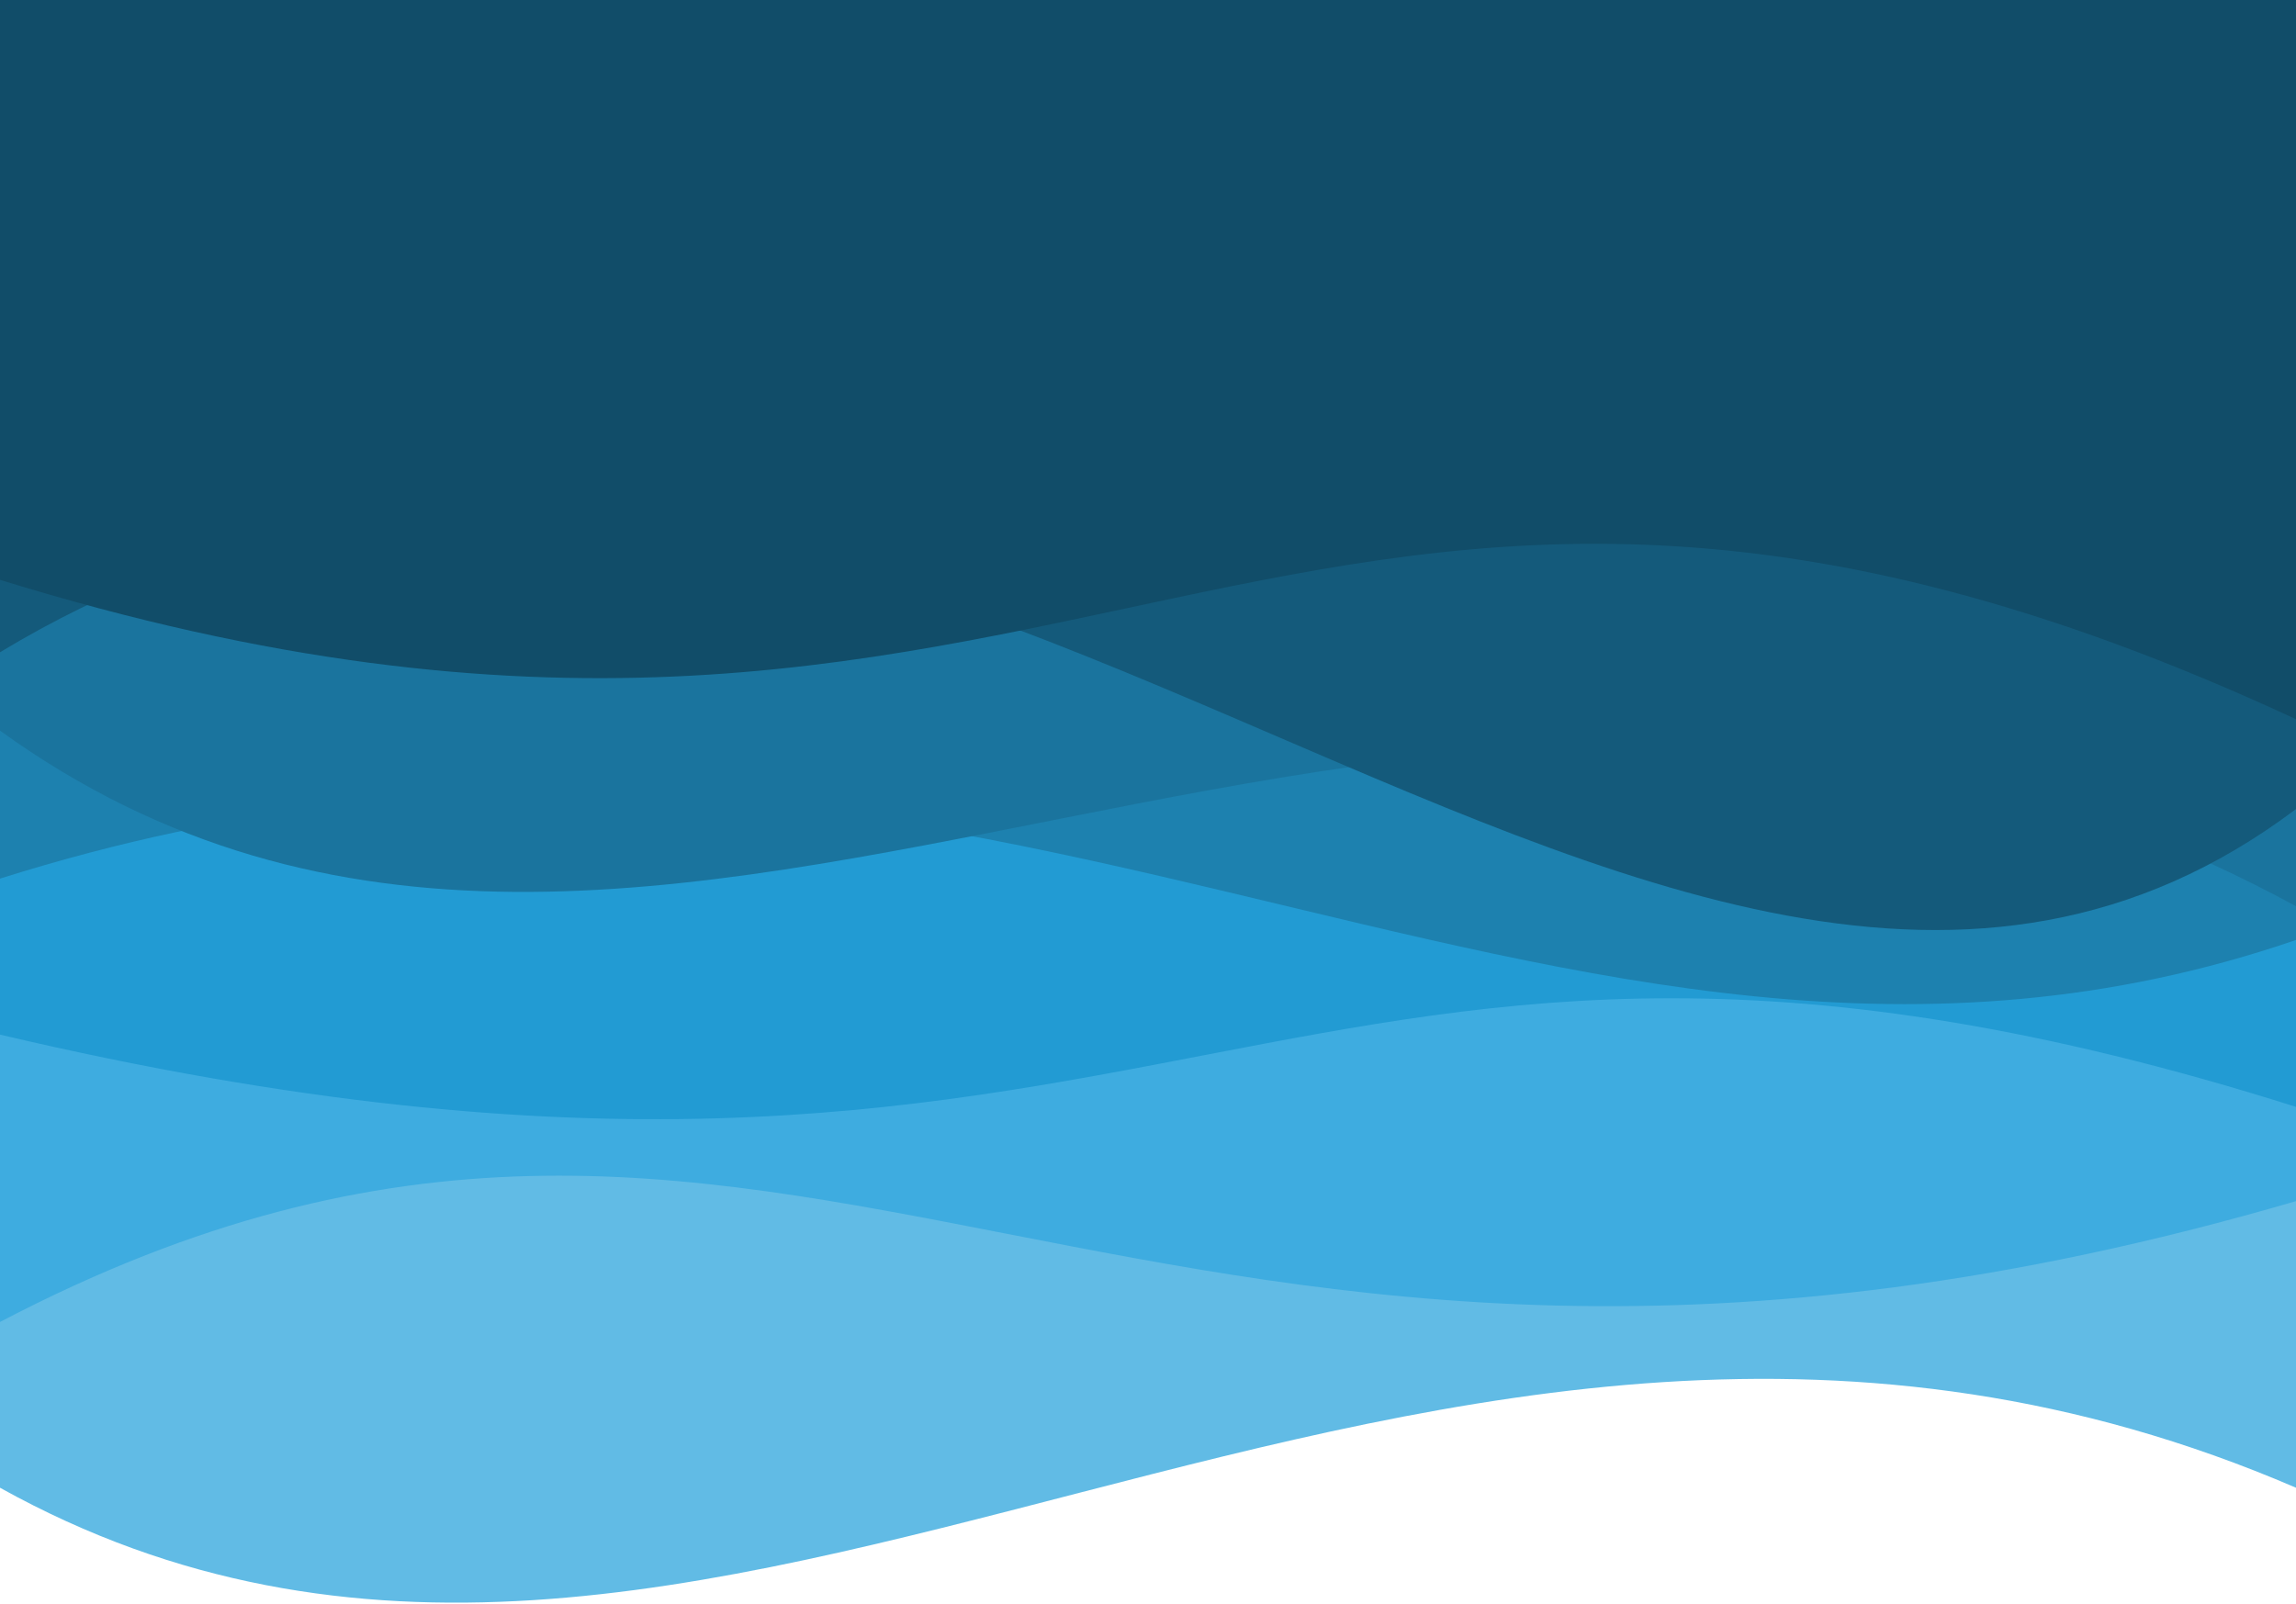
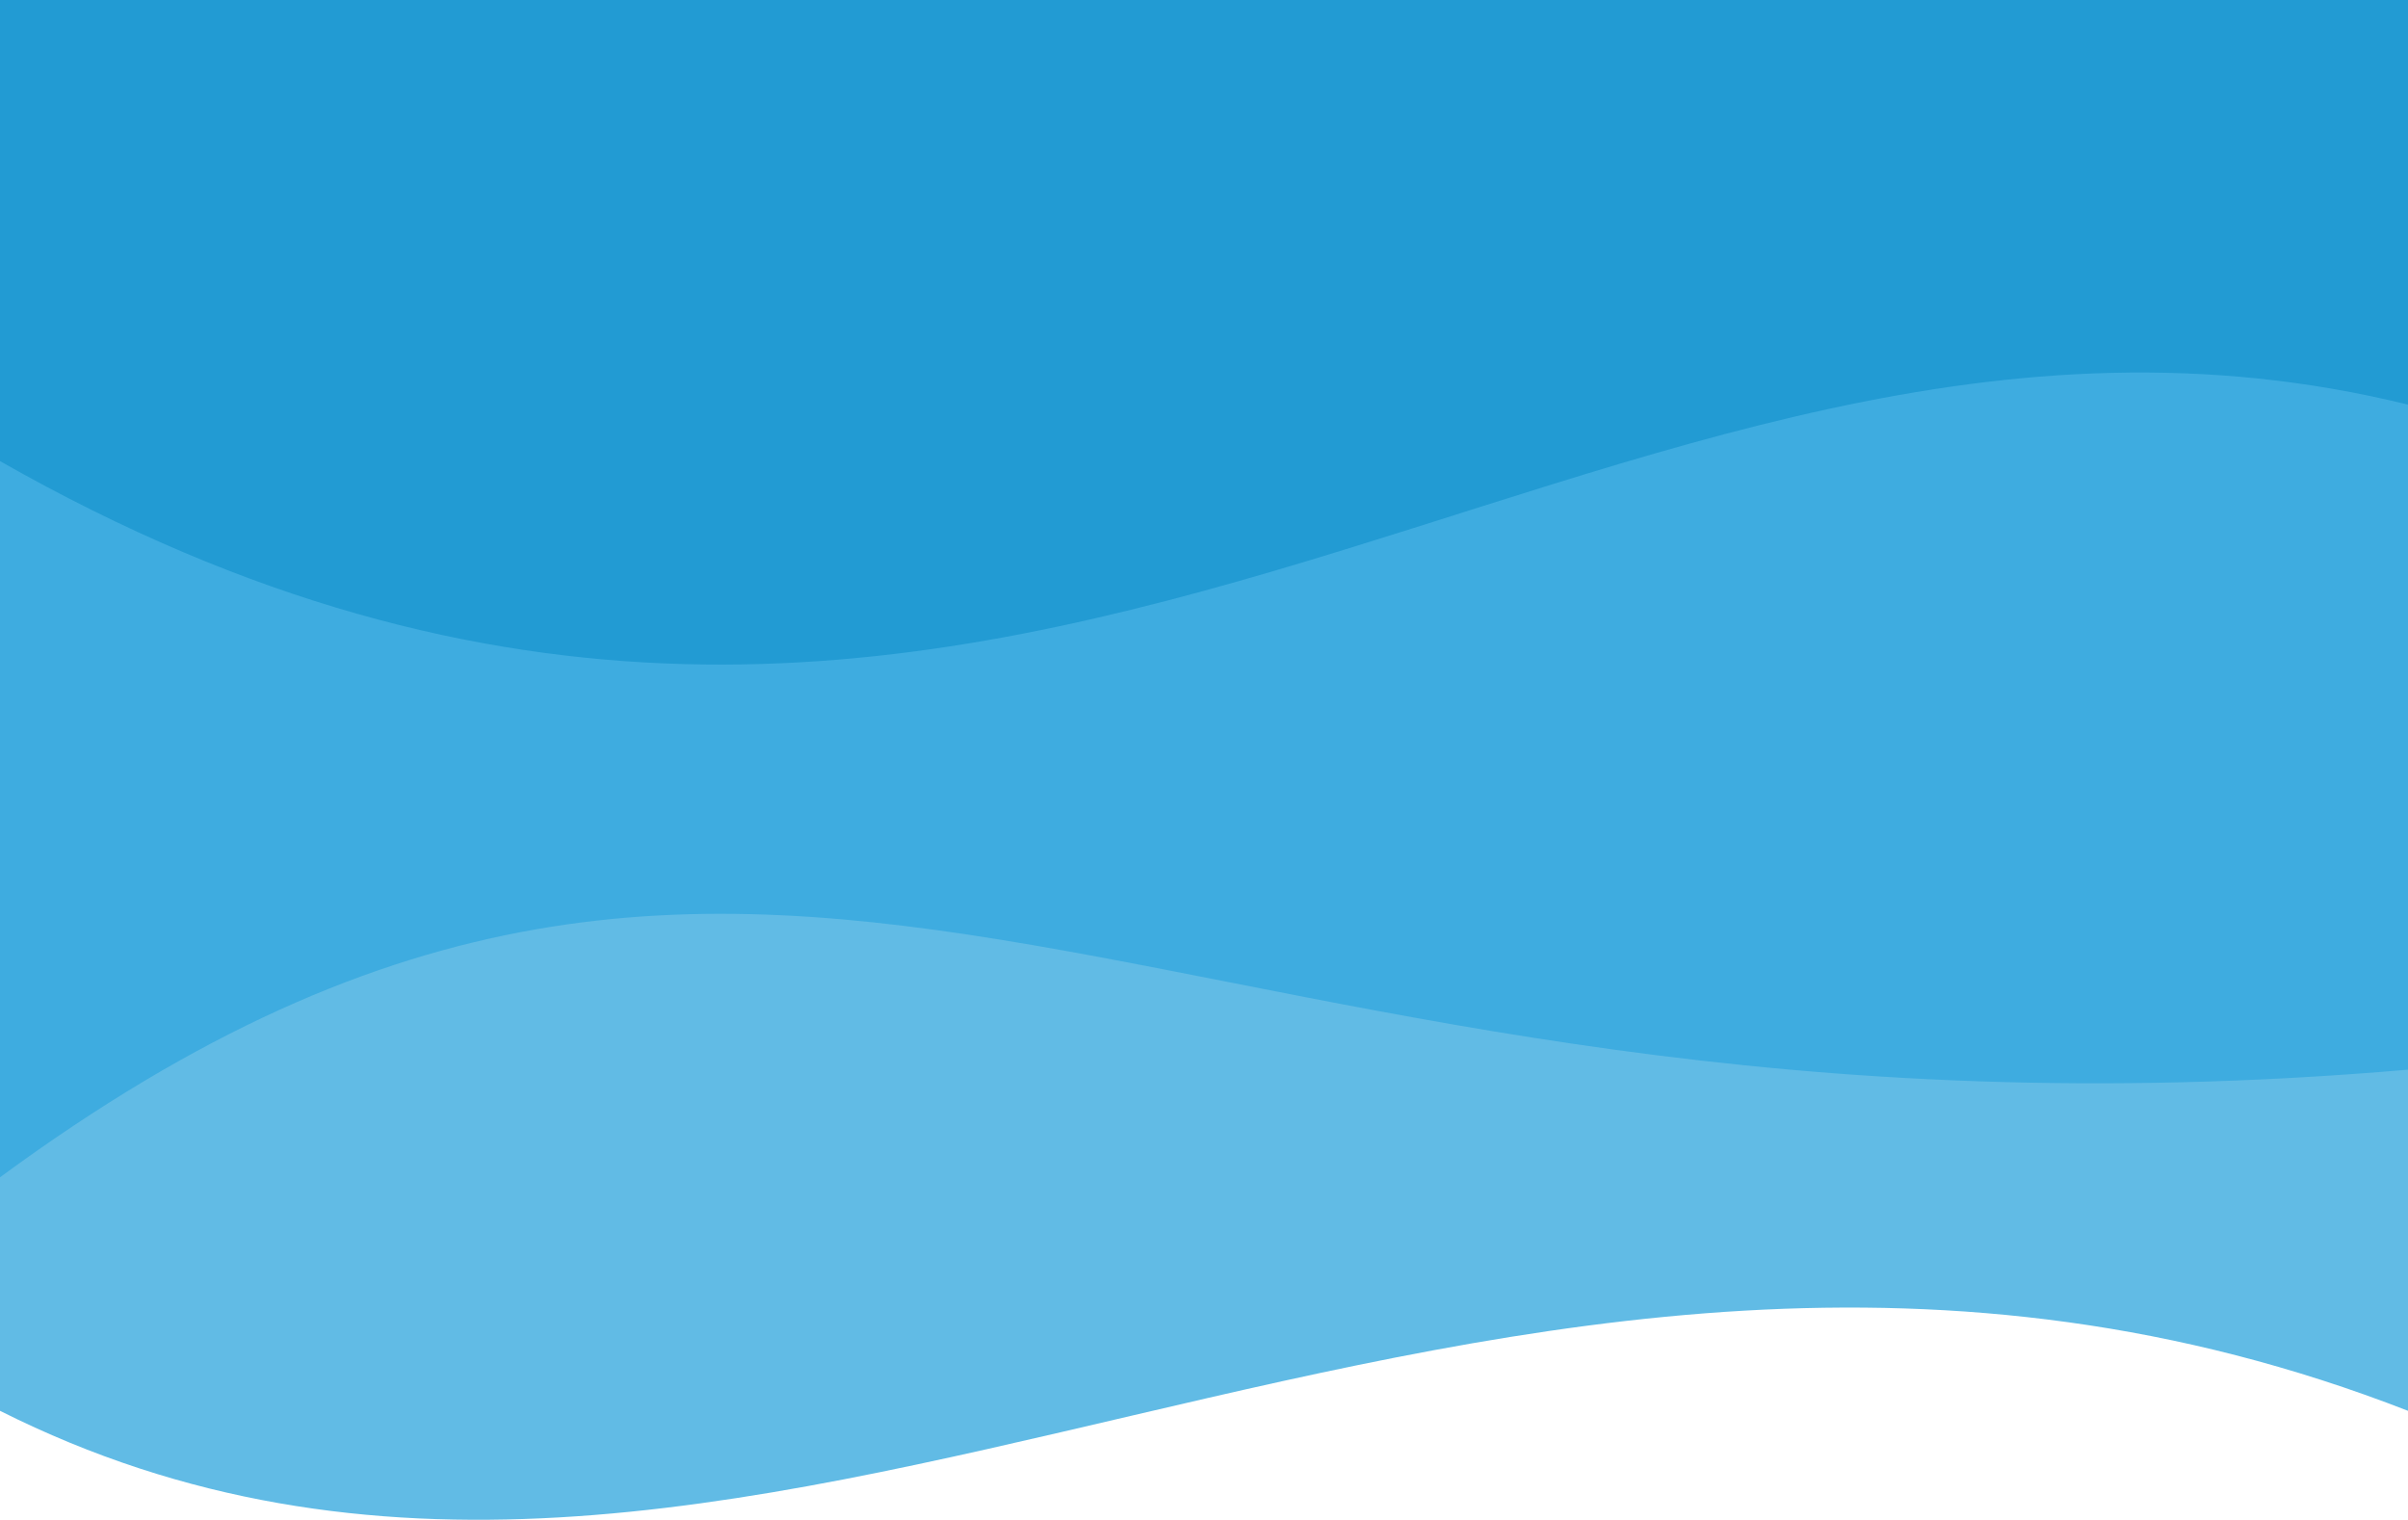
- <svg xmlns="http://www.w3.org/2000/svg" width="1350" height="943" viewBox="0 0 1350 943" fill="none">
-   <path d="M0 0H1350V875C829.084 650.606 416.5 1106.5 0 875V0Z" fill="#61BBE5" />
-   <path d="M0 0H1350V706.433C663.5 907 466 533.567 0 777.5V0Z" fill="#3EACE0" />
-   <path d="M0 0H1350V651C748 460.5 698.5 773 0 608.5V0Z" fill="#229BD3" />
-   <path d="M0 0H1350V552.837C908 704.5 567 338 0 516.746V0Z" fill="#1D81AF" />
-   <path d="M0 0H1350V533C832.5 251.385 388.5 710.136 0 429.711V0Z" fill="#1A749E" />
-   <path d="M0 0H1350V475.826C971.5 760.985 508.5 76.492 0 383.617V0Z" fill="#145A7B" />
-   <path d="M0 0H1350V423C753 145.5 637.5 538 0 341.028V0Z" fill="#114D69" />
+ <svg xmlns="http://www.w3.org/2000/svg" width="1350" height="852" viewBox="0 0 1350 852" fill="none">
+   <path d="M0 0H1350V790.908C829.084 588.08 416.5 1000.16 0 790.908V0Z" fill="#61BBE5" />
+   <path d="M0 0H1350V599.673C648.5 660 445 332.909 0 660V0Z" fill="#3EACE0" />
+   <path d="M0 0H1350V226.841C893.5 114.5 560.5 577.397 0 258.5V0Z" fill="#229BD3" />
</svg>
